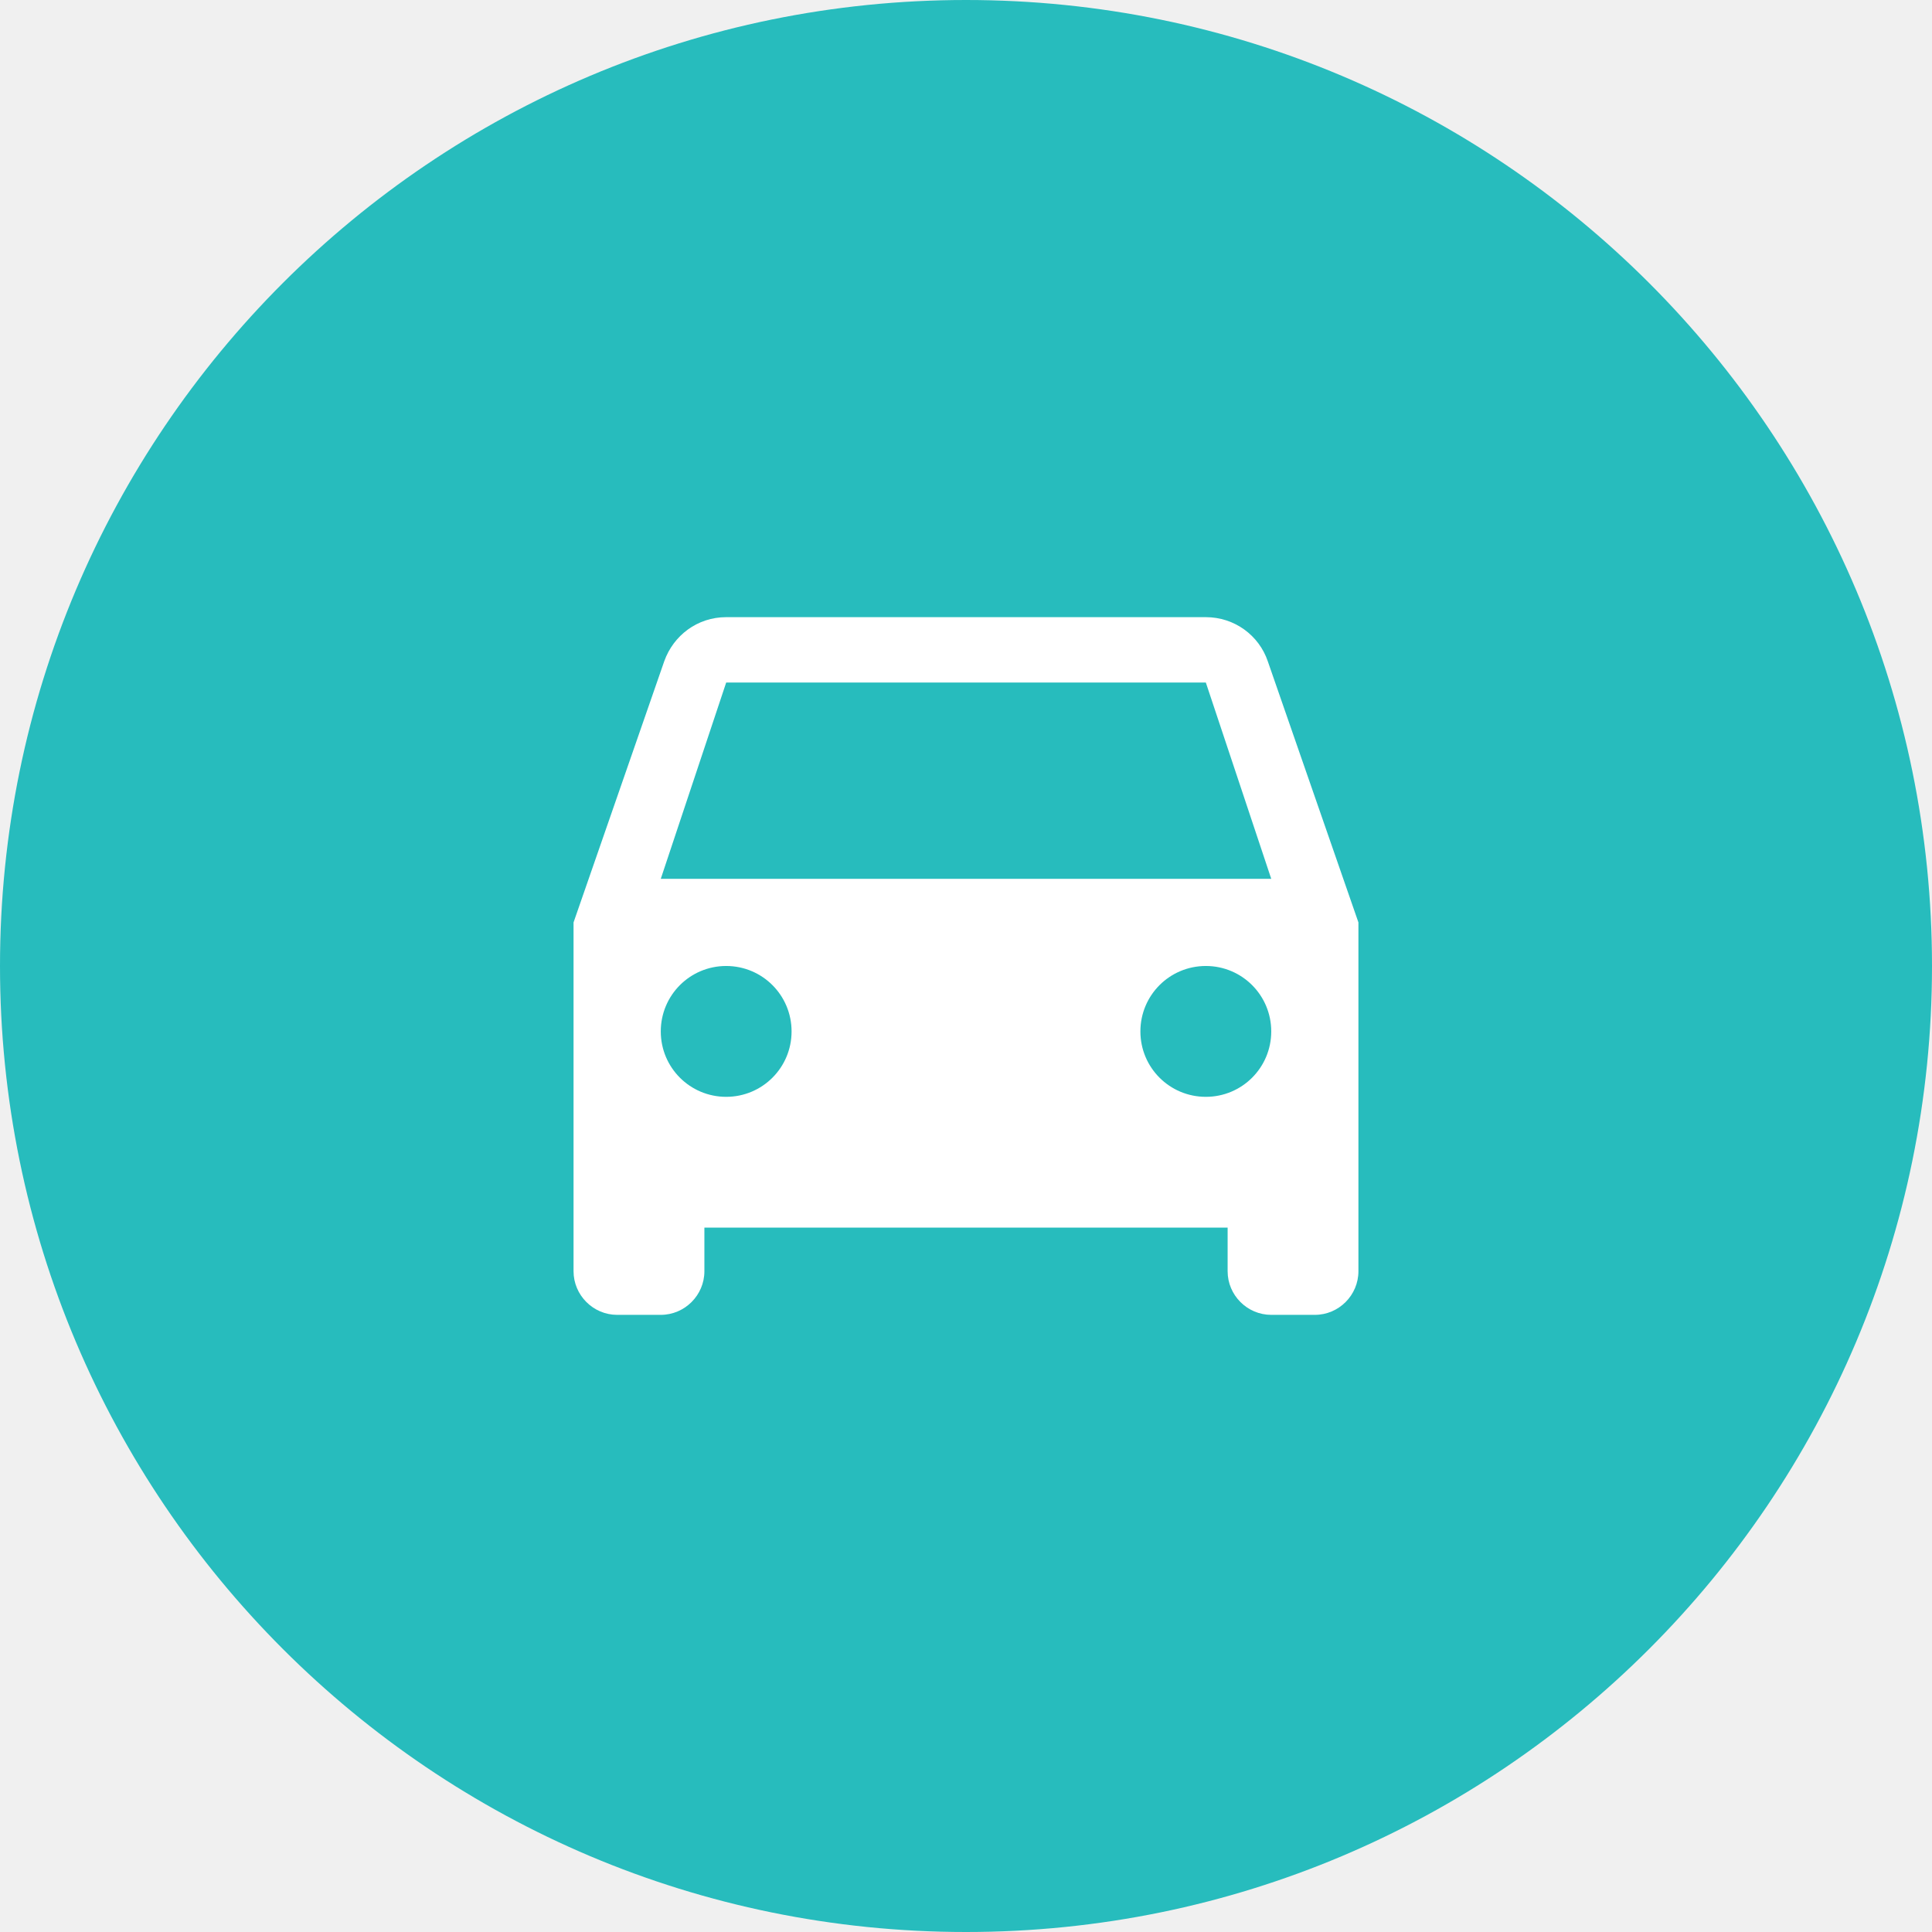
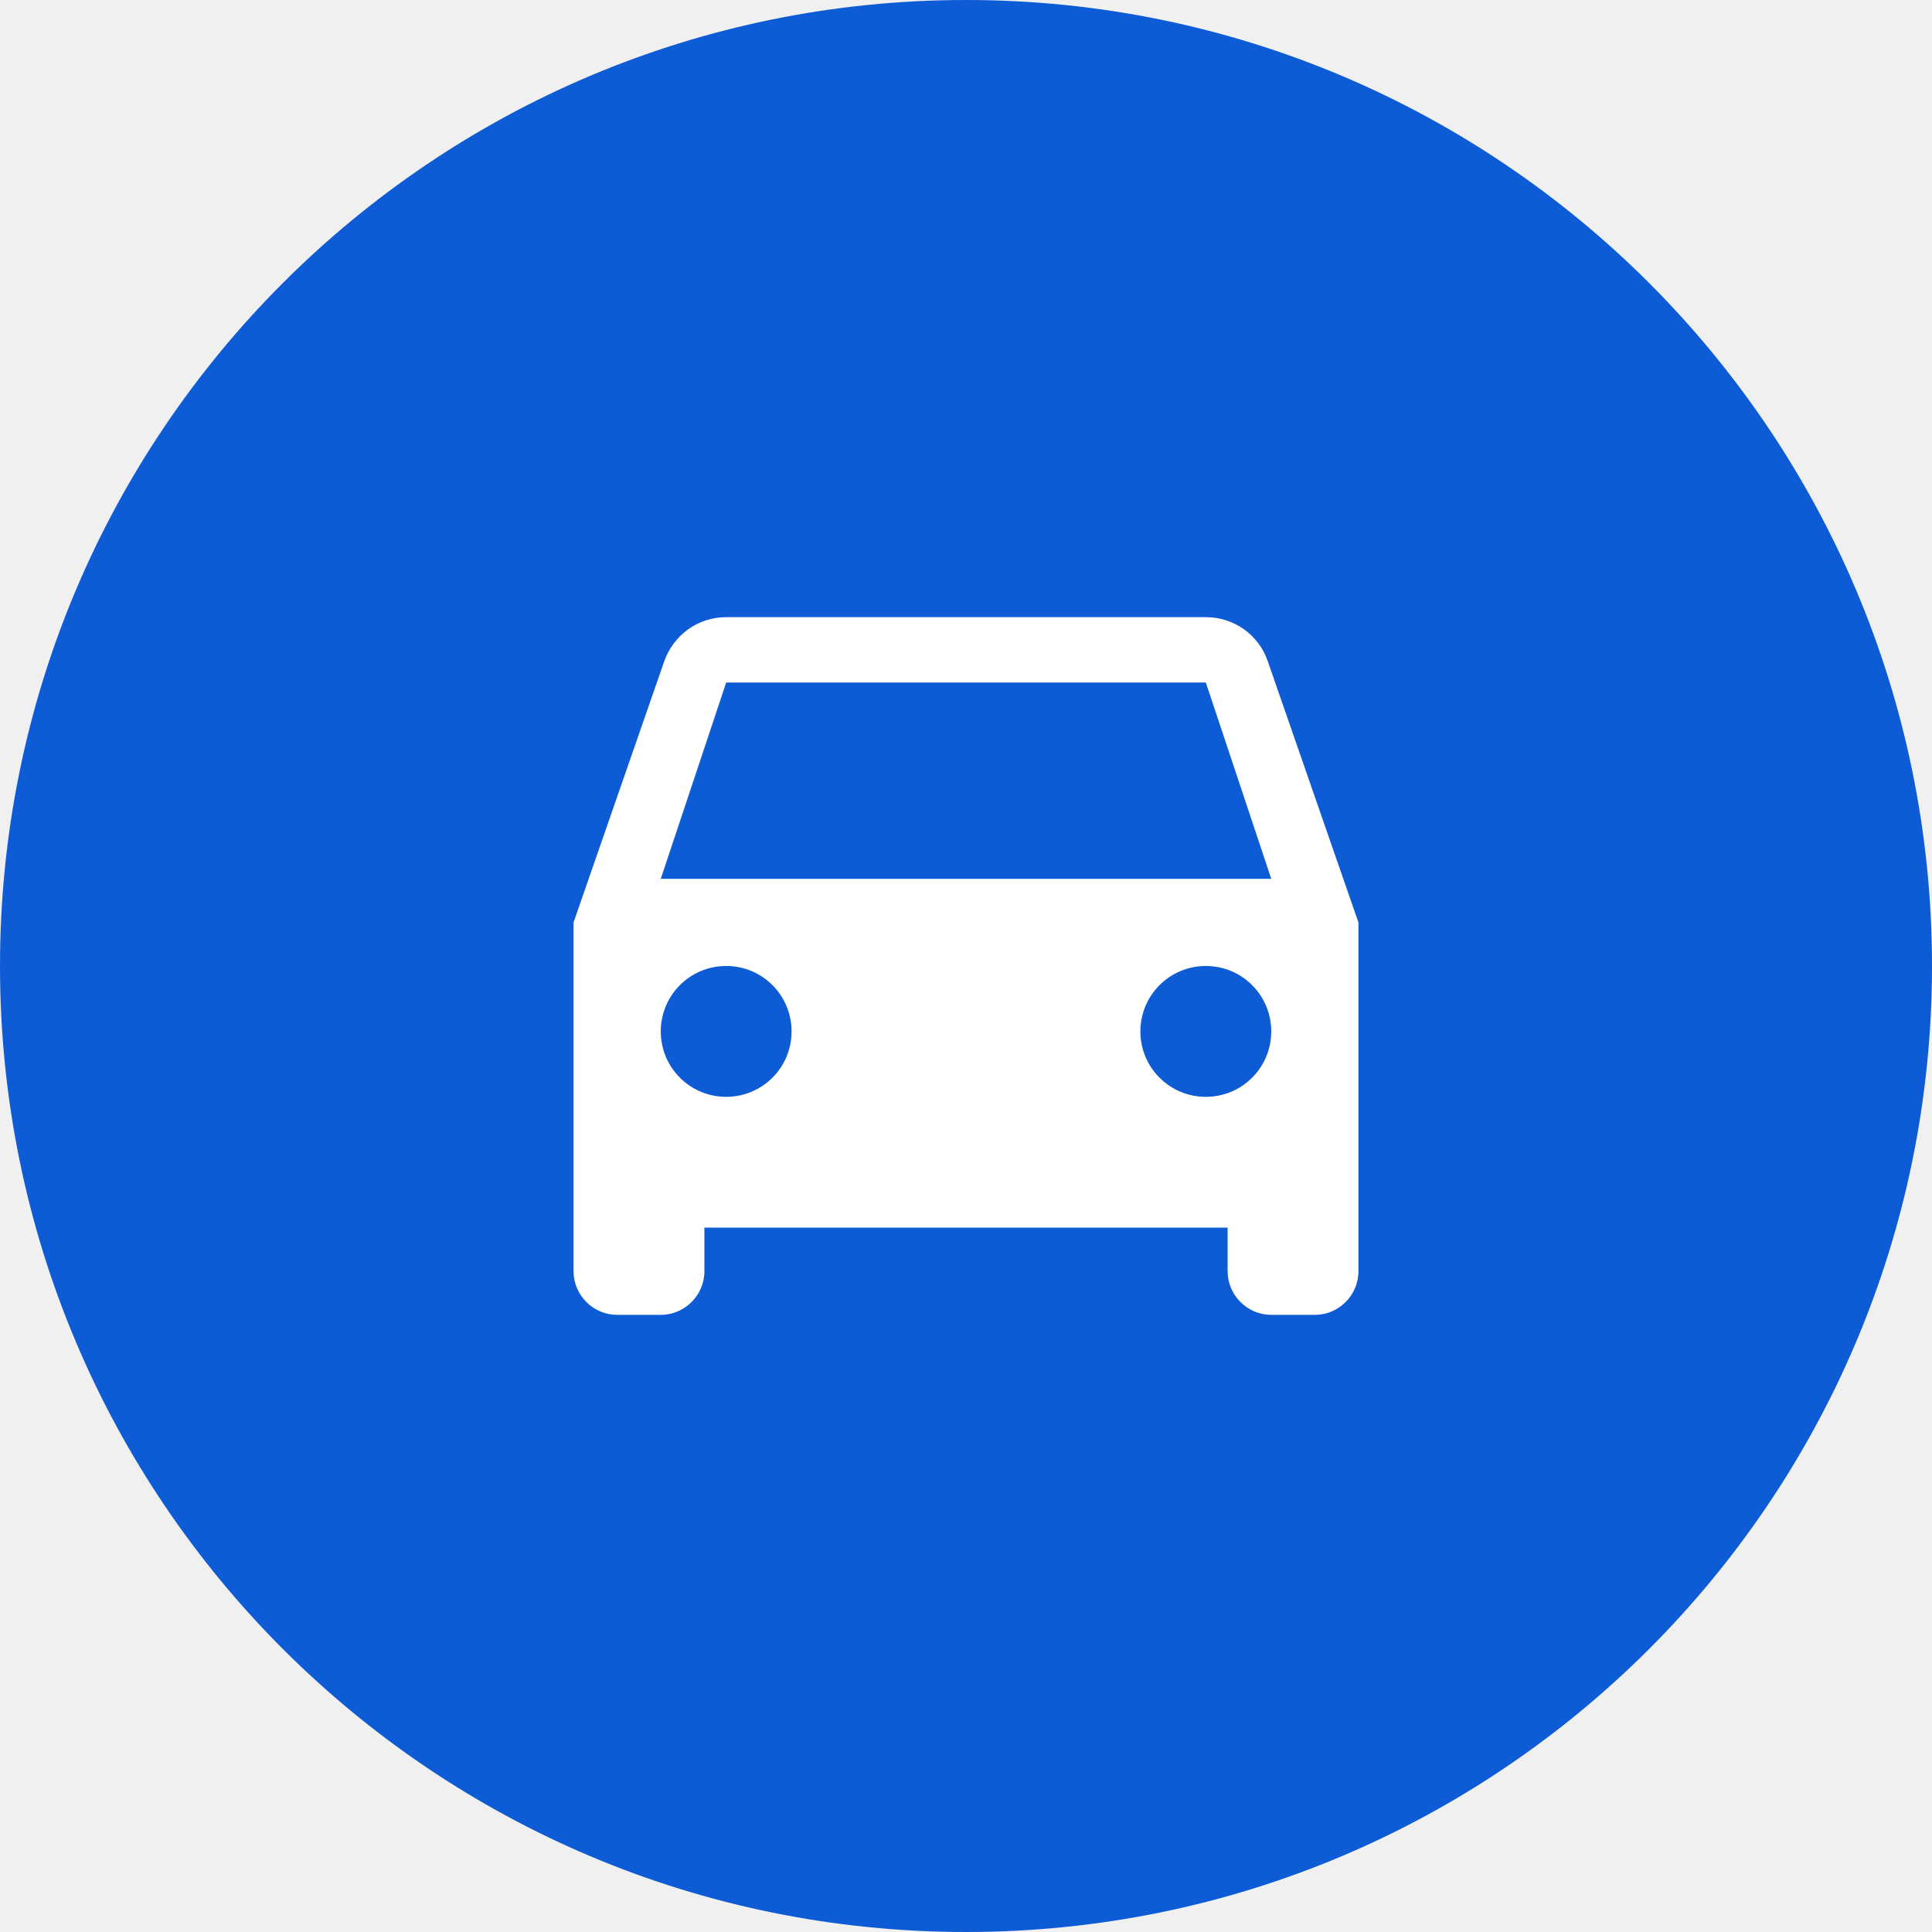
<svg xmlns="http://www.w3.org/2000/svg" width="40px" height="40px" viewBox="0 0 40 40" version="1.1">
  <defs />
  <g id="Dashboard---Configure" stroke="none" stroke-width="1" fill="none" fill-rule="evenodd" transform="translate(-20, -360)">
    <g id="ic_vehicleActive" transform="translate(20, 360)">
-       <circle id="Oval-5" fill="#27BCBD" cx="20" cy="20" r="20" />
+       <circle id="Oval-5" fill="#0D5BD5" cx="20" cy="20" r="20" />
      <g id="ic_directions_car_white_24px" transform="translate(9.166667, 9.166667)">
        <path d="M17.081,4.523 C16.9,3.99 16.394,3.611 15.799,3.611 L5.868,3.611 C5.272,3.611 4.776,3.99 4.586,4.523 L2.708,9.931 L2.708,17.153 C2.708,17.649 3.115,18.056 3.611,18.056 L4.514,18.056 C5.01,18.056 5.417,17.649 5.417,17.153 L5.417,16.25 L16.25,16.25 L16.25,17.153 C16.25,17.649 16.656,18.056 17.153,18.056 L18.056,18.056 C18.552,18.056 18.958,17.649 18.958,17.153 L18.958,9.931 L17.081,4.523 Z M5.868,13.542 C5.119,13.542 4.514,12.937 4.514,12.188 C4.514,11.438 5.119,10.833 5.868,10.833 C6.617,10.833 7.222,11.438 7.222,12.188 C7.222,12.937 6.617,13.542 5.868,13.542 Z M15.799,13.542 C15.049,13.542 14.444,12.937 14.444,12.188 C14.444,11.438 15.049,10.833 15.799,10.833 C16.548,10.833 17.153,11.438 17.153,12.188 C17.153,12.937 16.548,13.542 15.799,13.542 Z M4.514,9.028 L5.868,4.965 L15.799,4.965 L17.153,9.028 L4.514,9.028 Z" id="Shape" fill="#FFFFFF" fill-rule="nonzero" />
        <polygon id="Shape" points="0 0 21.667 0 21.667 21.667 0 21.667" />
      </g>
    </g>
  </g>
</svg>
